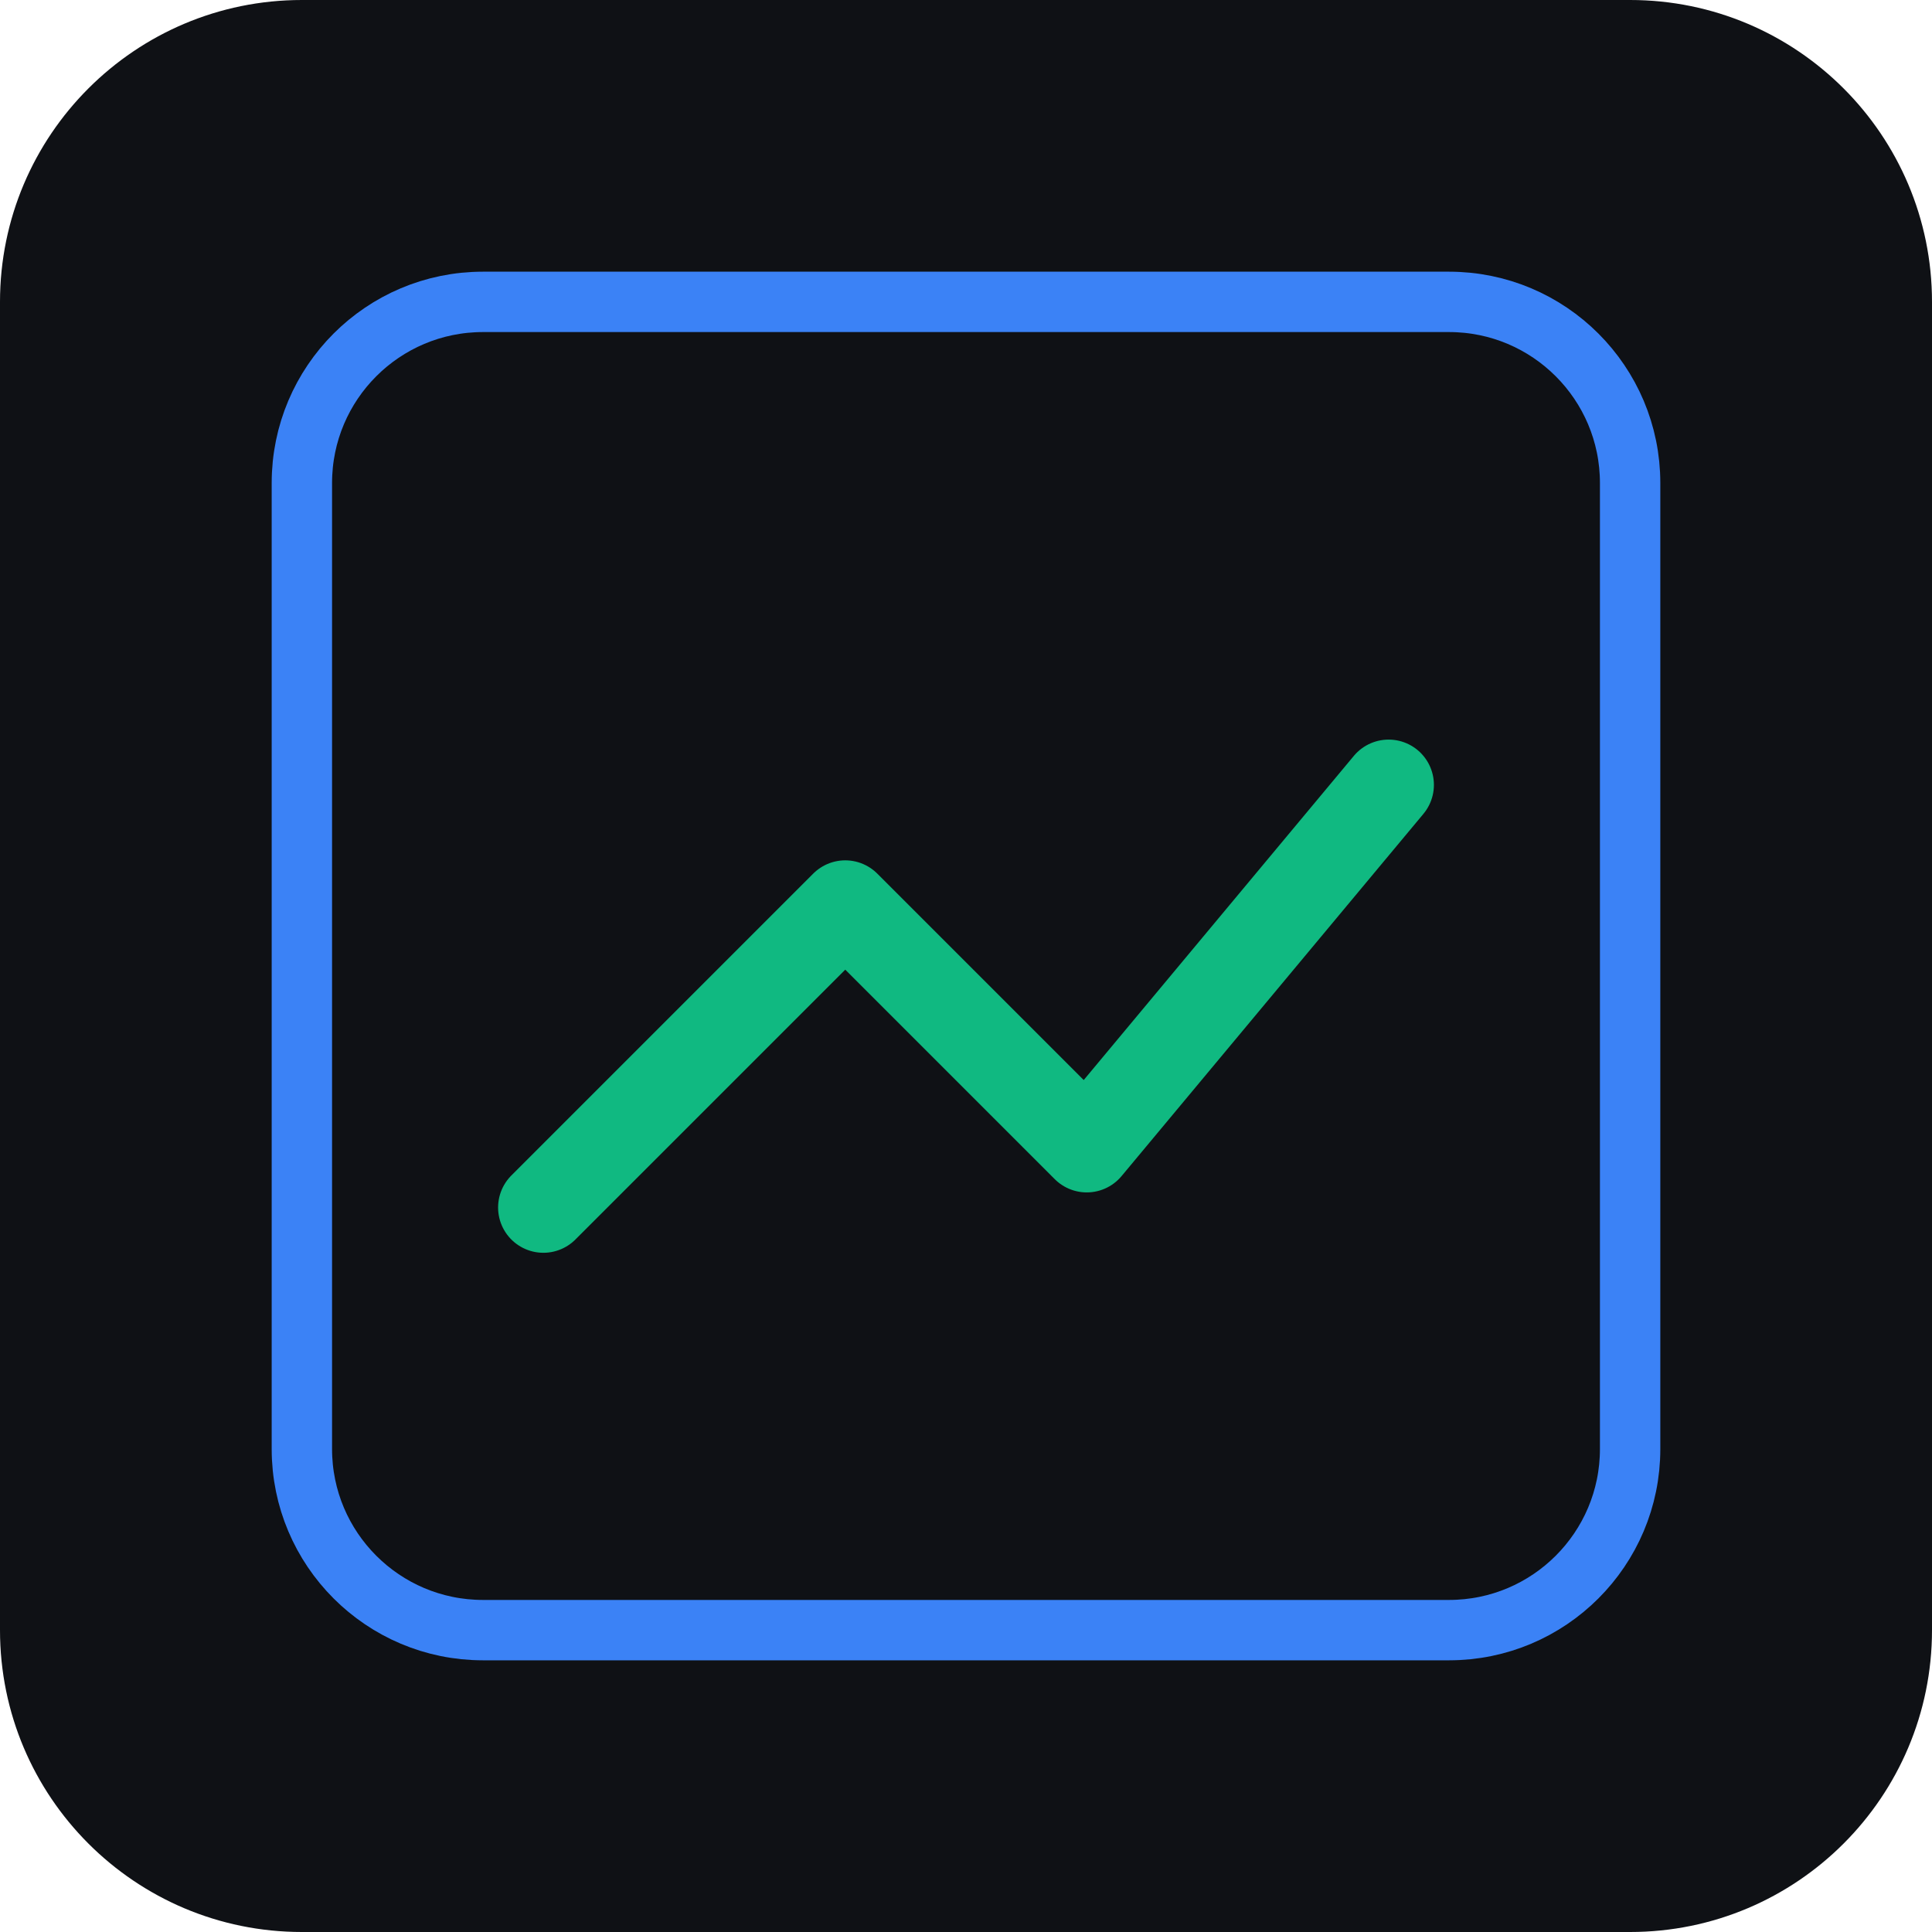
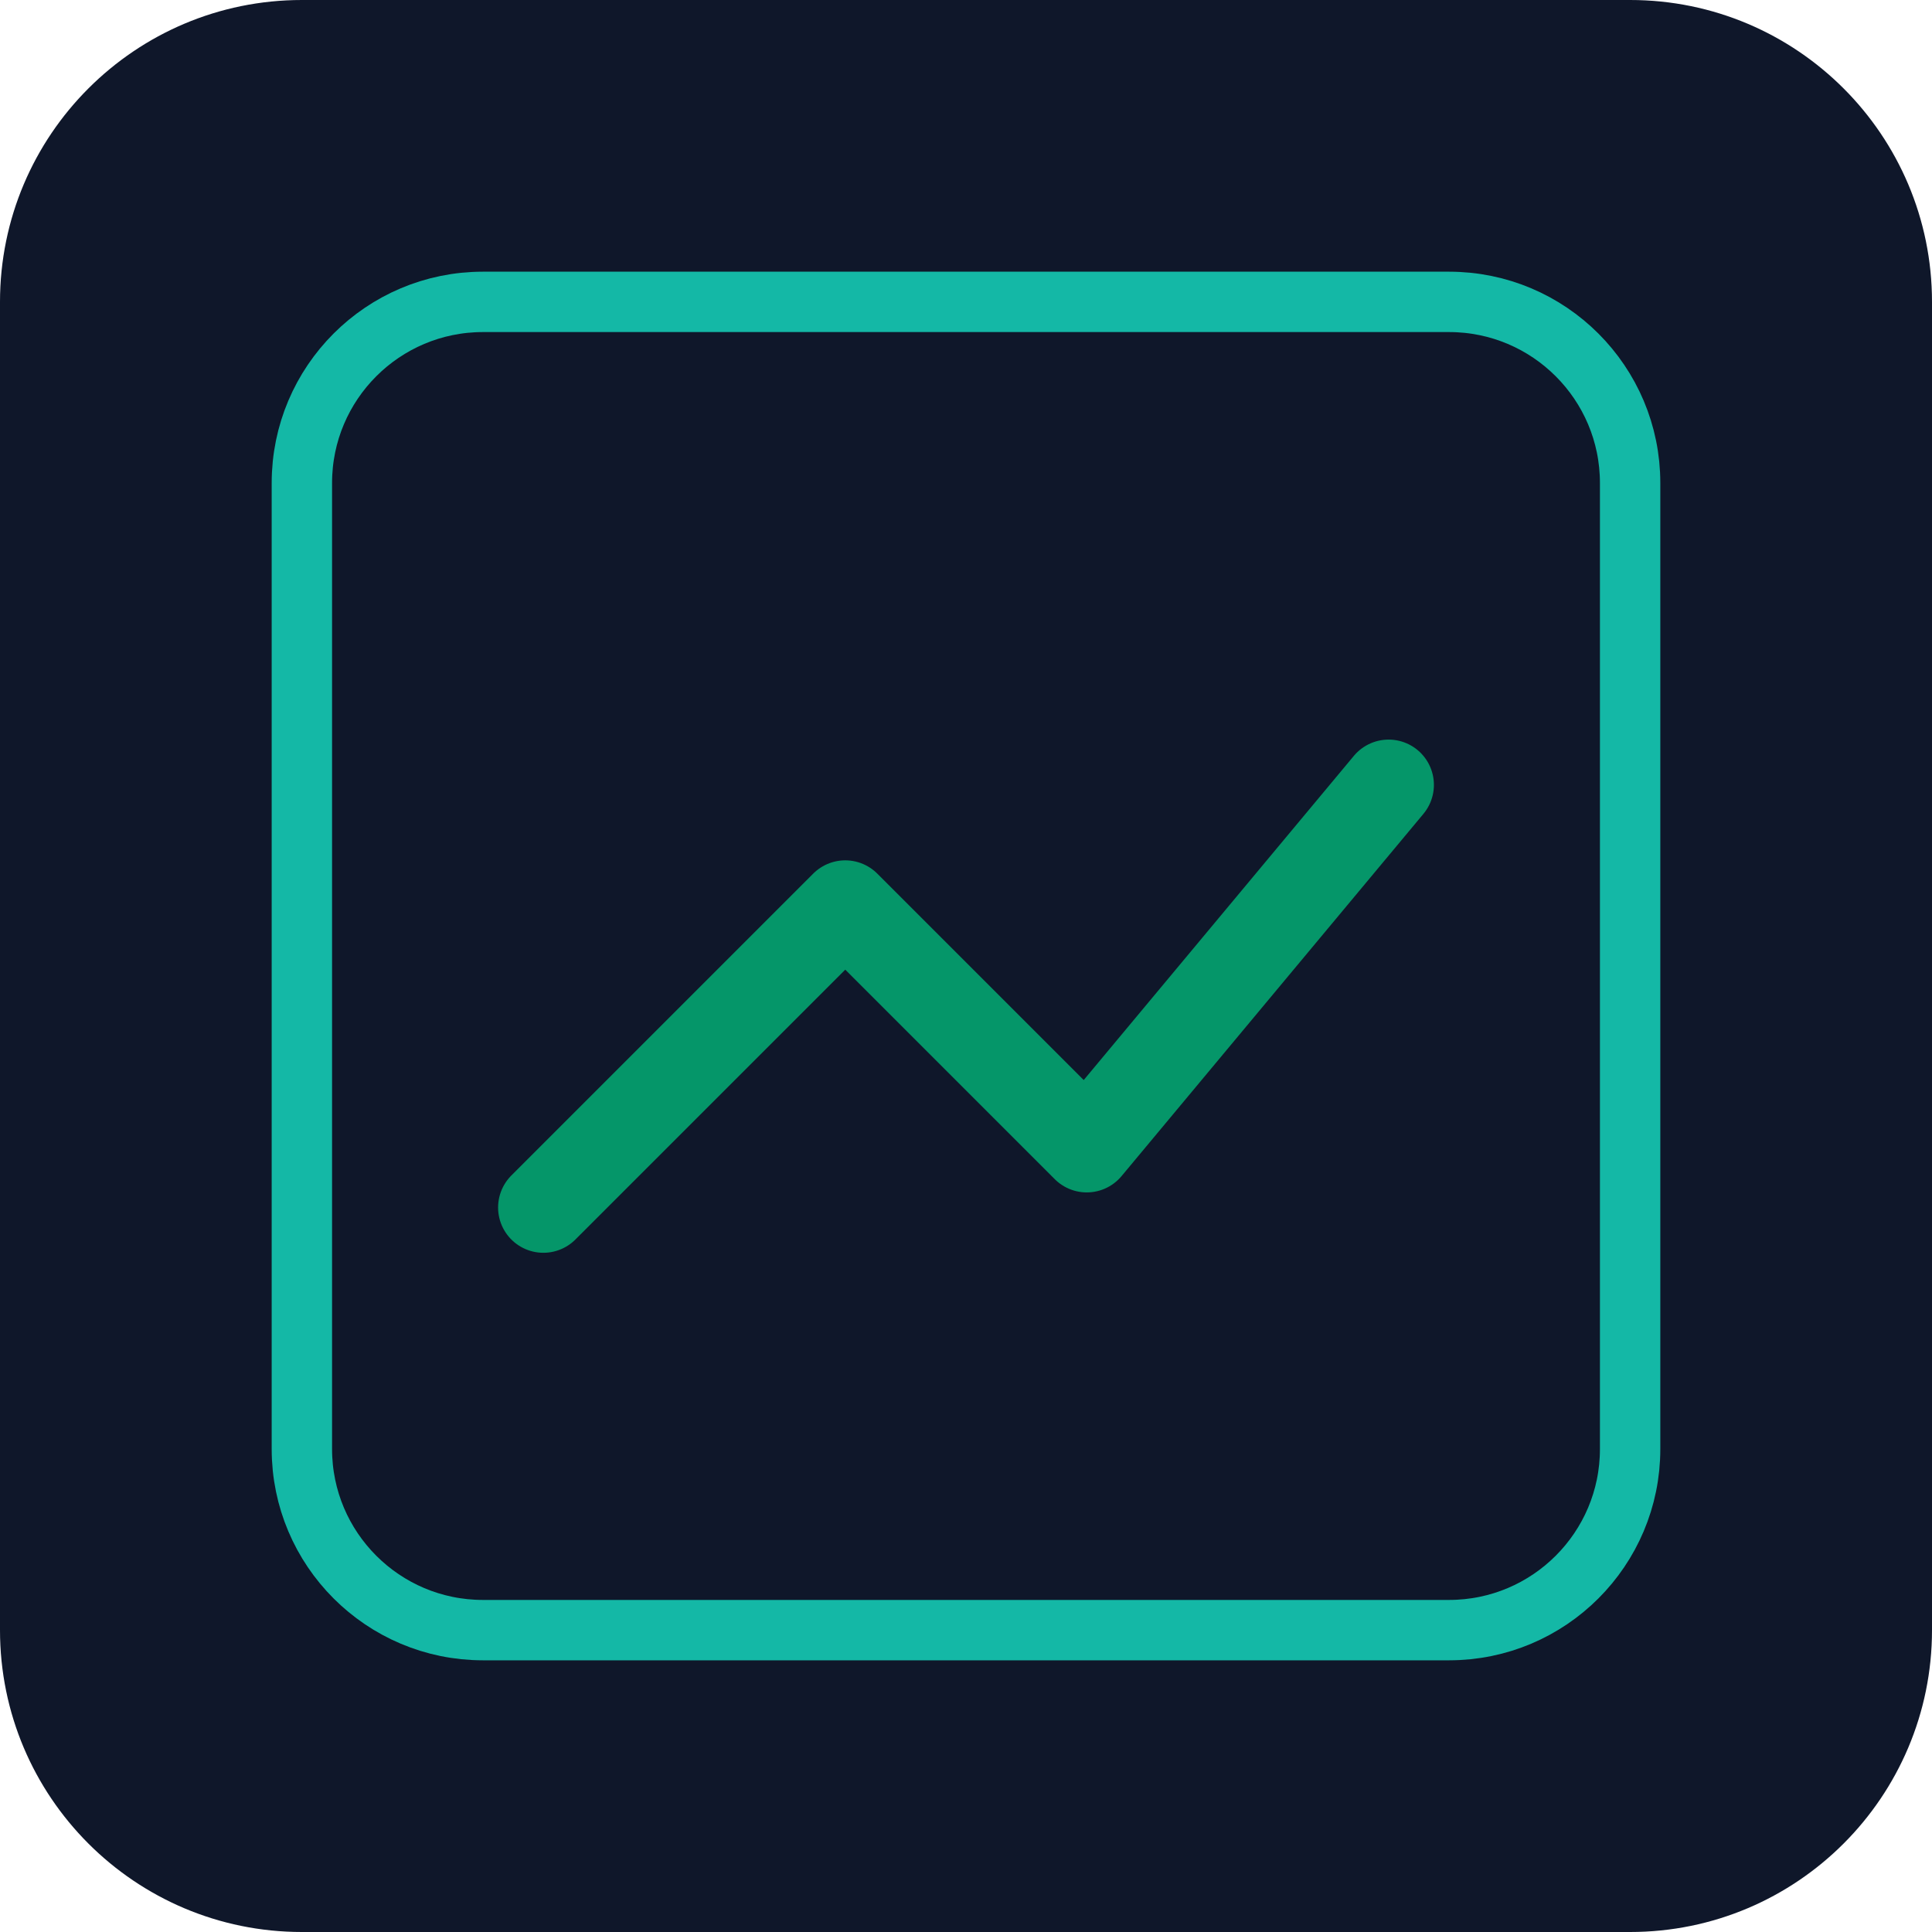
<svg xmlns="http://www.w3.org/2000/svg" width="64" height="64" viewBox="0 0 64 64" fill="none">
-   <rect width="64" height="64" rx="10" fill="#0F1115" />
-   <rect x="10" y="10" width="44" height="44" rx="6" stroke="#3B82F6" stroke-width="2" />
-   <path d="M18 40L28 30L36 38L46 26" stroke="#10B981" stroke-width="3" stroke-linecap="round" stroke-linejoin="round" />
+   <rect width="64" height="64" rx="10" fill="#0F172A" />
+   <rect x="10" y="10" width="44" height="44" rx="6" stroke="#14B8A6" stroke-width="2" />
+   <path d="M18 40L28 30L36 38L46 26" stroke="#059669" stroke-width="3" stroke-linecap="round" stroke-linejoin="round" />
</svg>
